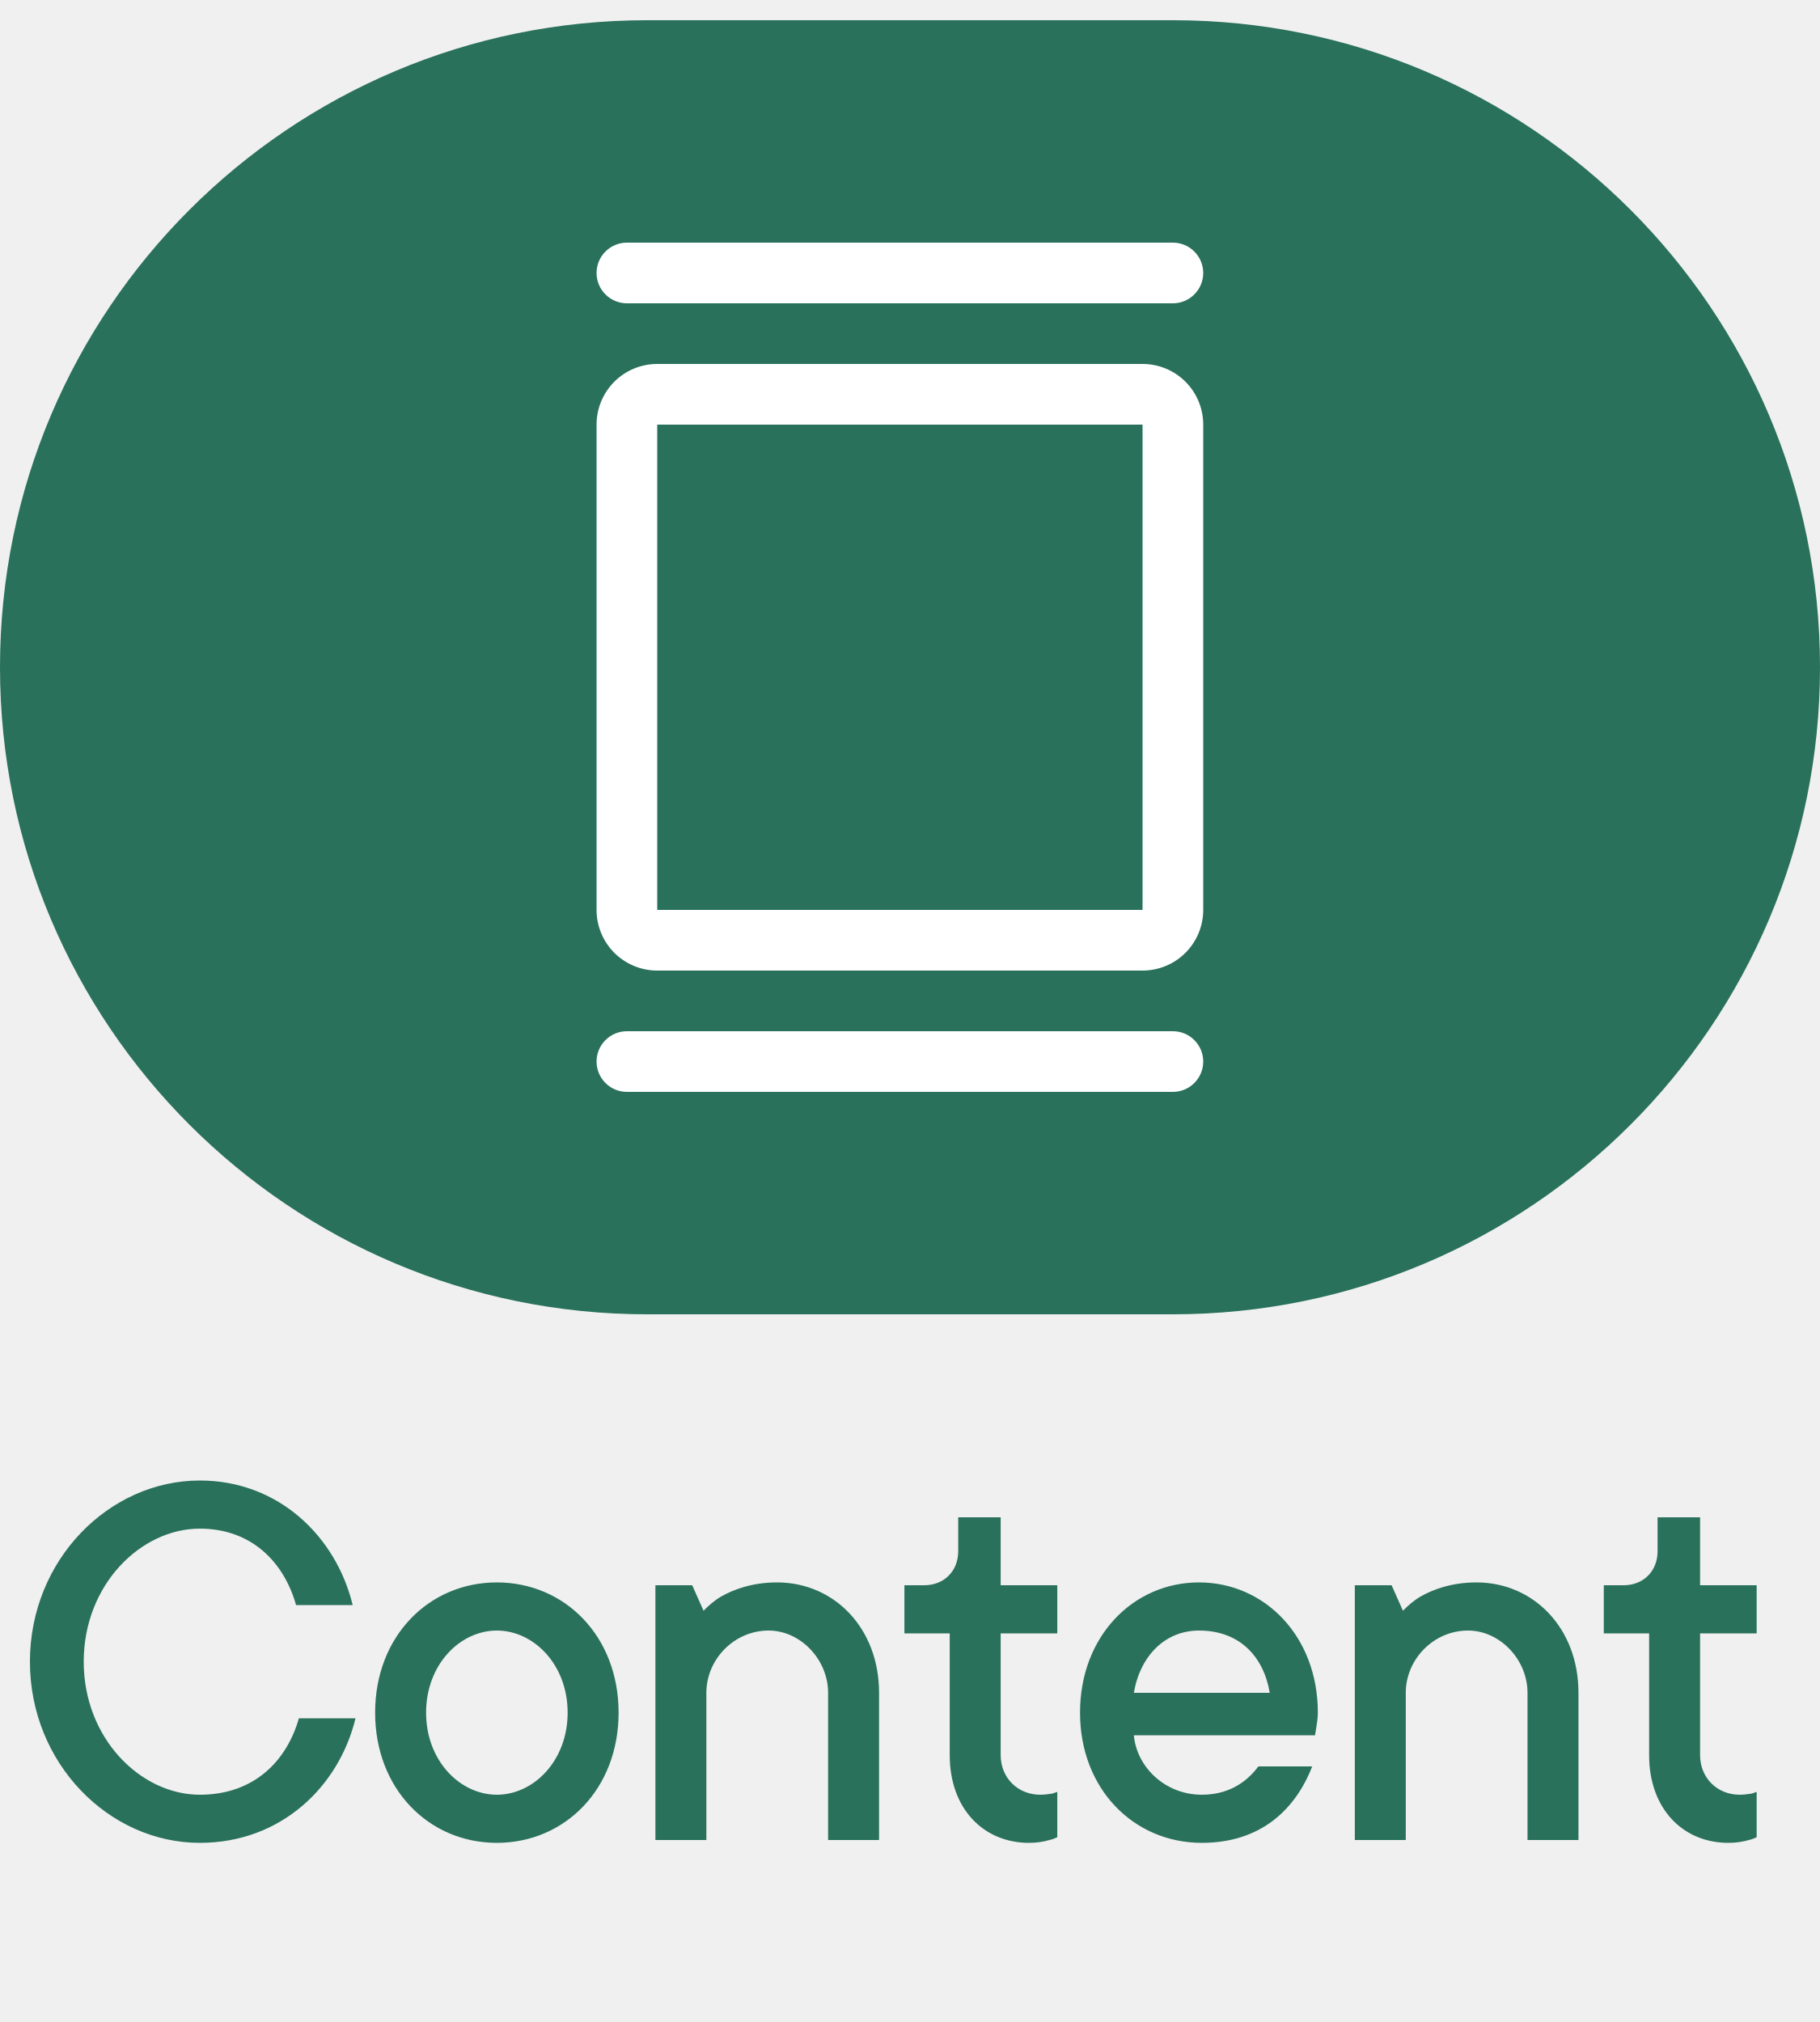
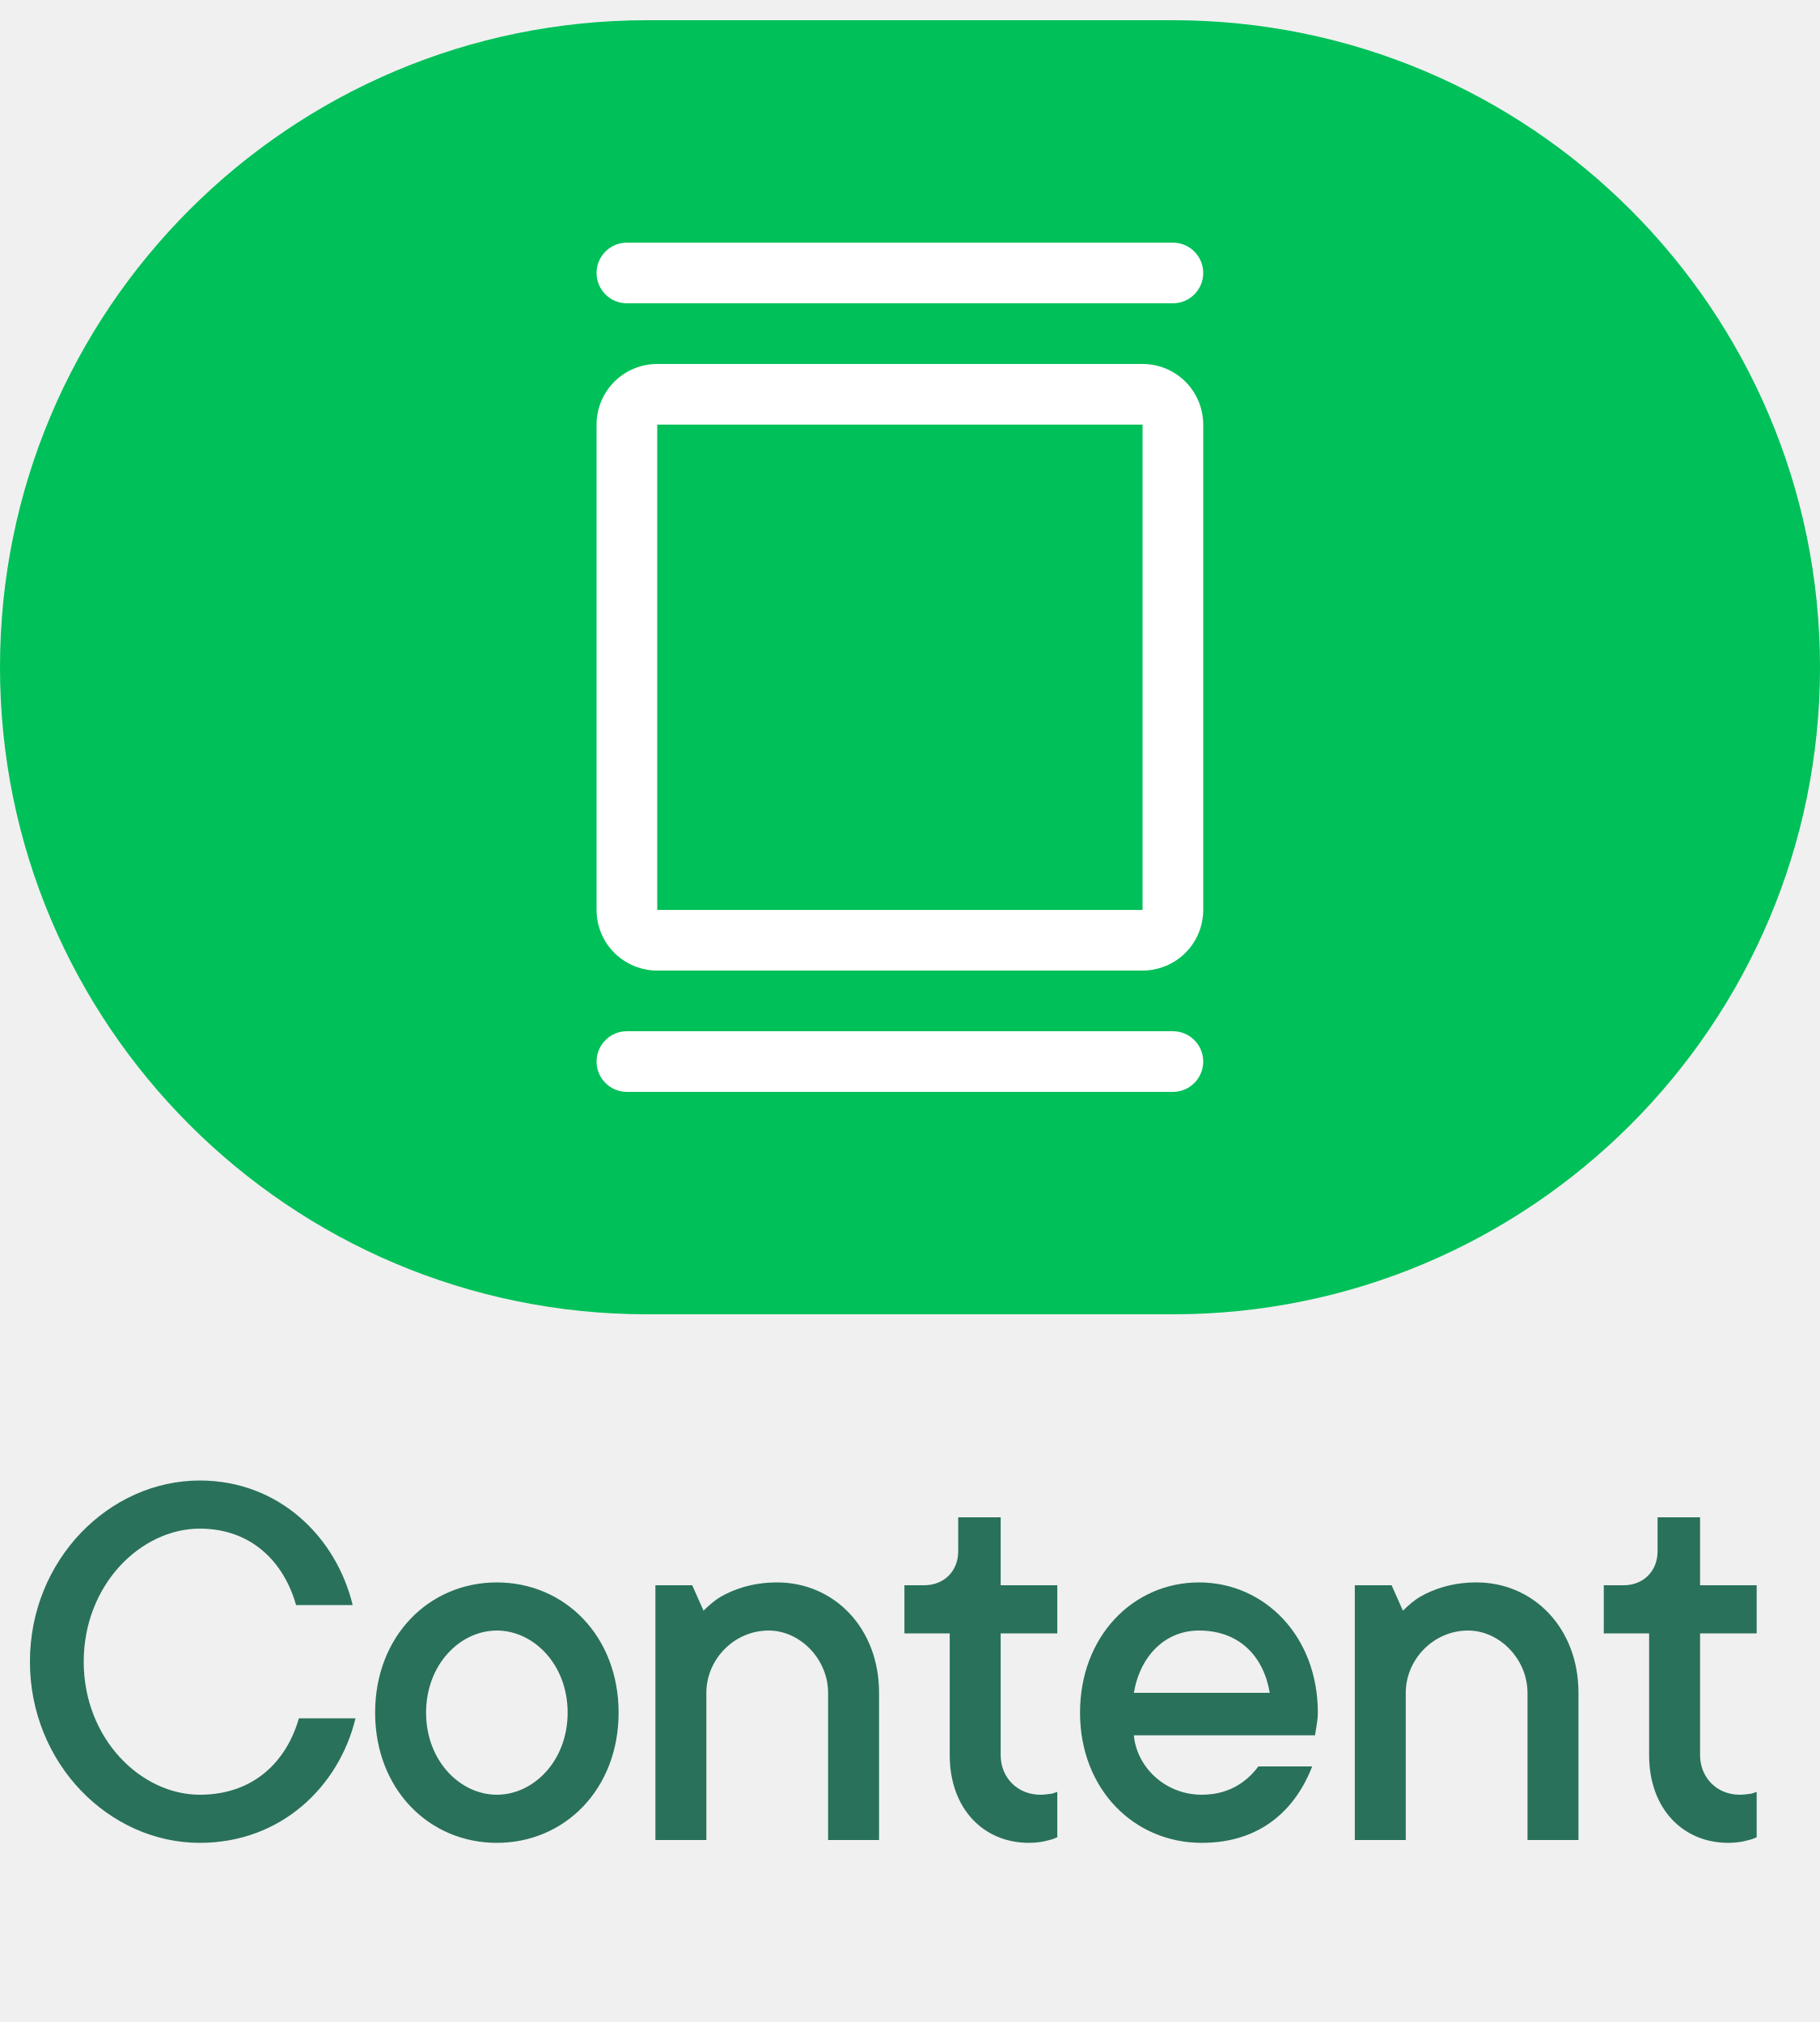
<svg xmlns="http://www.w3.org/2000/svg" width="45" height="50" viewBox="0 0 45 50" fill="none">
-   <rect y="0.5" width="45" height="32" rx="16" fill="#29715B" />
+   <rect y="0.5" width="45" height="32" rx="16" fill="#00C059" />
  <path d="M14.75 10.5L14.75 22.5C14.75 22.898 14.908 23.279 15.189 23.561C15.471 23.842 15.852 24 16.25 24H28.25C28.648 24 29.029 23.842 29.311 23.561C29.592 23.279 29.75 22.898 29.75 22.5V10.5C29.75 10.102 29.592 9.721 29.311 9.439C29.029 9.158 28.648 9 28.25 9H16.25C15.852 9 15.471 9.158 15.189 9.439C14.908 9.721 14.75 10.102 14.75 10.5ZM28.25 10.5V22.5H16.25V10.5H28.25ZM15.5 6H29C29.199 6 29.39 6.079 29.53 6.22C29.671 6.36 29.75 6.551 29.75 6.75C29.75 6.949 29.671 7.14 29.53 7.28C29.39 7.421 29.199 7.5 29 7.5H15.5C15.301 7.5 15.11 7.421 14.97 7.28C14.829 7.14 14.75 6.949 14.75 6.75C14.75 6.551 14.829 6.36 14.97 6.22C15.11 6.079 15.301 6 15.5 6ZM15.5 25.5H29C29.199 25.5 29.39 25.579 29.53 25.72C29.671 25.86 29.75 26.051 29.75 26.25C29.75 26.449 29.671 26.64 29.53 26.78C29.39 26.921 29.199 27 29 27H15.5C15.301 27 15.11 26.921 14.97 26.78C14.829 26.64 14.75 26.449 14.75 26.25C14.75 26.051 14.829 25.86 14.97 25.72C15.11 25.579 15.301 25.5 15.5 25.5Z" fill="white" />
  <path d="M7.39 42.49H8.79C8.384 44.17 6.956 45.57 4.94 45.57C2.7 45.57 0.74 43.61 0.74 41.09C0.74 38.57 2.7 36.61 4.94 36.61C6.9 36.61 8.314 38.01 8.72 39.69H7.32C7.026 38.64 6.228 37.8 4.94 37.8C3.484 37.8 2.07 39.186 2.07 41.09C2.07 42.994 3.484 44.38 4.94 44.38C6.298 44.38 7.096 43.526 7.39 42.49ZM12.285 44.38C13.195 44.38 14.035 43.54 14.035 42.35C14.035 41.16 13.195 40.32 12.285 40.32C11.375 40.32 10.535 41.16 10.535 42.35C10.535 43.54 11.375 44.38 12.285 44.38ZM12.285 45.57C10.605 45.57 9.275 44.24 9.275 42.35C9.275 40.46 10.605 39.13 12.285 39.13C13.965 39.13 15.295 40.46 15.295 42.35C15.295 44.24 13.965 45.57 12.285 45.57ZM16.205 45.5V39.2H17.115L17.395 39.83C17.521 39.704 17.661 39.578 17.829 39.48C18.123 39.312 18.585 39.13 19.215 39.13C20.615 39.13 21.735 40.25 21.735 41.86V45.5H20.475V41.86C20.475 41.034 19.789 40.32 19.005 40.32C18.151 40.32 17.465 41.034 17.465 41.86V45.5H16.205ZM23.482 43.4V40.39H22.362V39.2H22.852C23.342 39.2 23.692 38.85 23.692 38.36V37.52H24.742V39.2H26.142V40.39H24.742V43.4C24.742 43.96 25.162 44.38 25.722 44.38C25.82 44.38 25.918 44.366 26.016 44.352L26.142 44.31V45.43C26.086 45.458 26.016 45.486 25.946 45.5C25.806 45.542 25.638 45.57 25.442 45.57C24.322 45.57 23.482 44.73 23.482 43.4ZM31.114 43.68H32.444C32.038 44.73 31.184 45.57 29.715 45.57C28.035 45.57 26.704 44.24 26.704 42.35C26.704 40.46 28.02 39.13 29.645 39.13C31.268 39.13 32.584 40.46 32.584 42.35C32.584 42.504 32.556 42.644 32.542 42.742L32.514 42.91H28.035C28.105 43.694 28.805 44.38 29.715 44.38C30.485 44.38 30.904 43.96 31.114 43.68ZM28.035 41.86H31.395C31.241 40.95 30.639 40.32 29.645 40.32C28.805 40.32 28.189 40.95 28.035 41.86ZM33.498 45.5V39.2H34.408L34.688 39.83C34.814 39.704 34.954 39.578 35.122 39.48C35.416 39.312 35.878 39.13 36.508 39.13C37.908 39.13 39.028 40.25 39.028 41.86V45.5H37.768V41.86C37.768 41.034 37.082 40.32 36.298 40.32C35.444 40.32 34.758 41.034 34.758 41.86V45.5H33.498ZM40.775 43.4V40.39H39.654V39.2H40.145C40.635 39.2 40.984 38.85 40.984 38.36V37.52H42.035V39.2H43.434V40.39H42.035V43.4C42.035 43.96 42.455 44.38 43.014 44.38C43.112 44.38 43.211 44.366 43.309 44.352L43.434 44.31V45.43C43.379 45.458 43.309 45.486 43.239 45.5C43.099 45.542 42.931 45.57 42.734 45.57C41.614 45.57 40.775 44.73 40.775 43.4Z" fill="#29715B" />
</svg>
